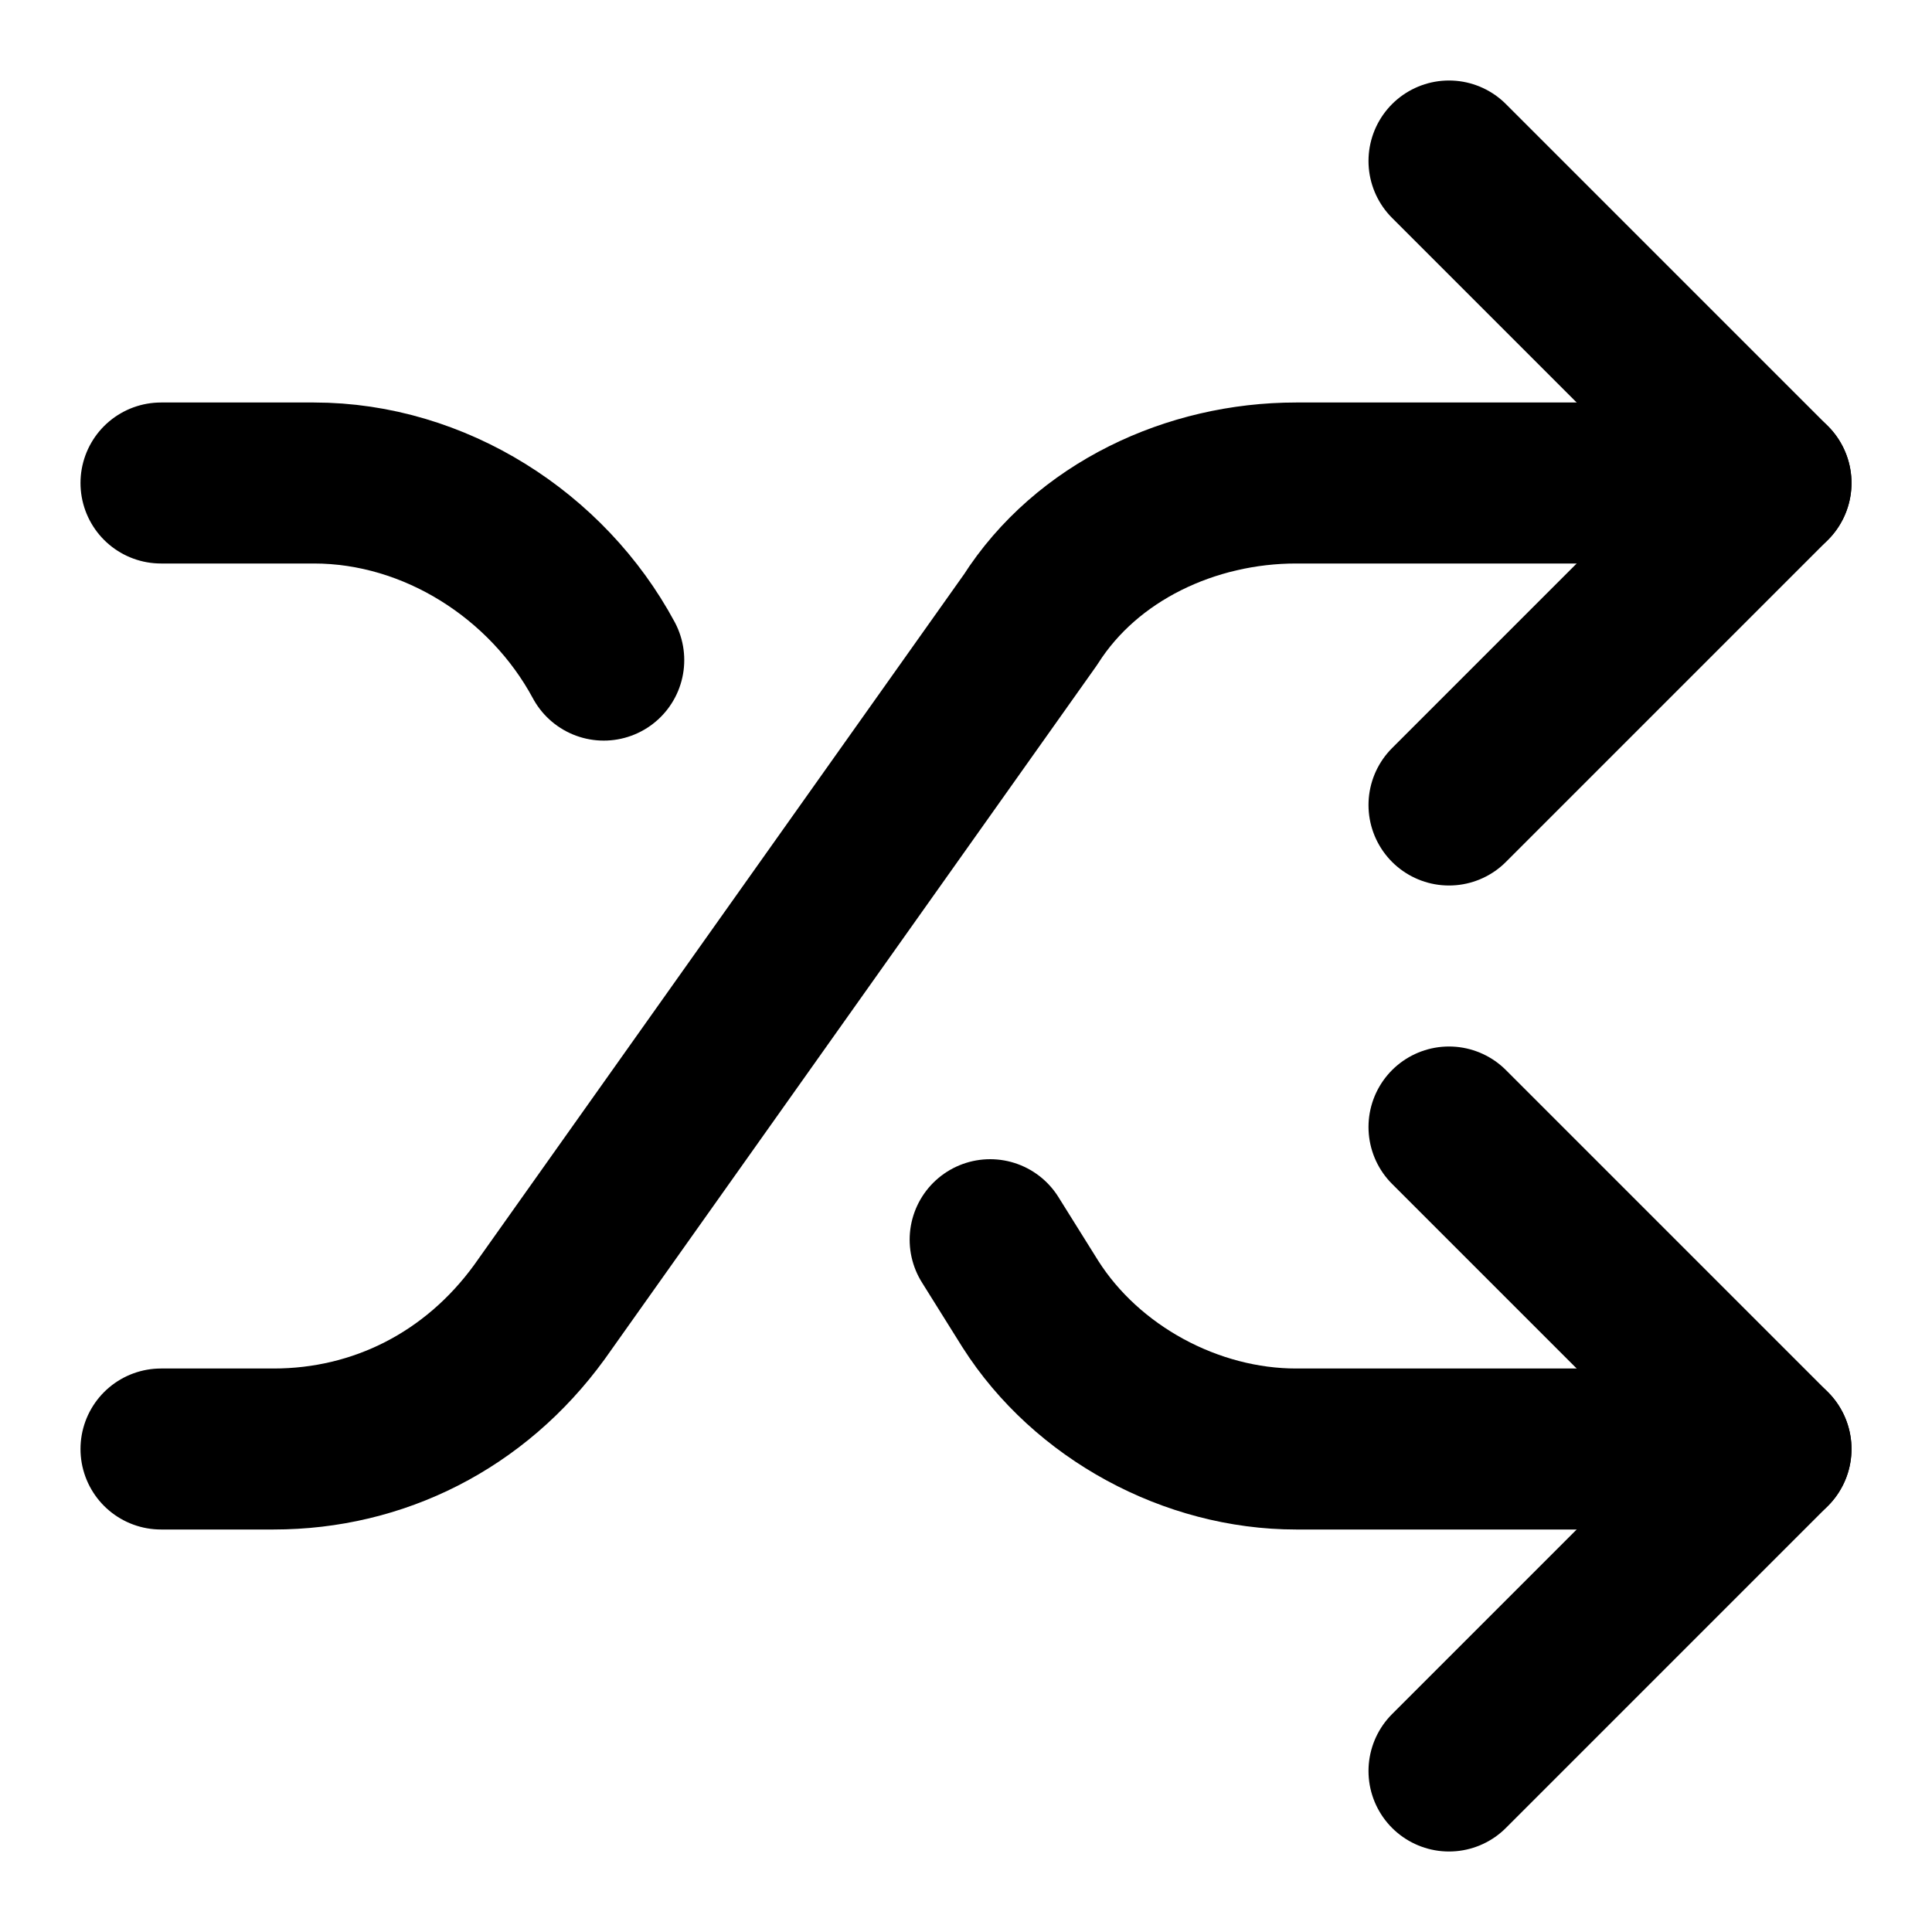
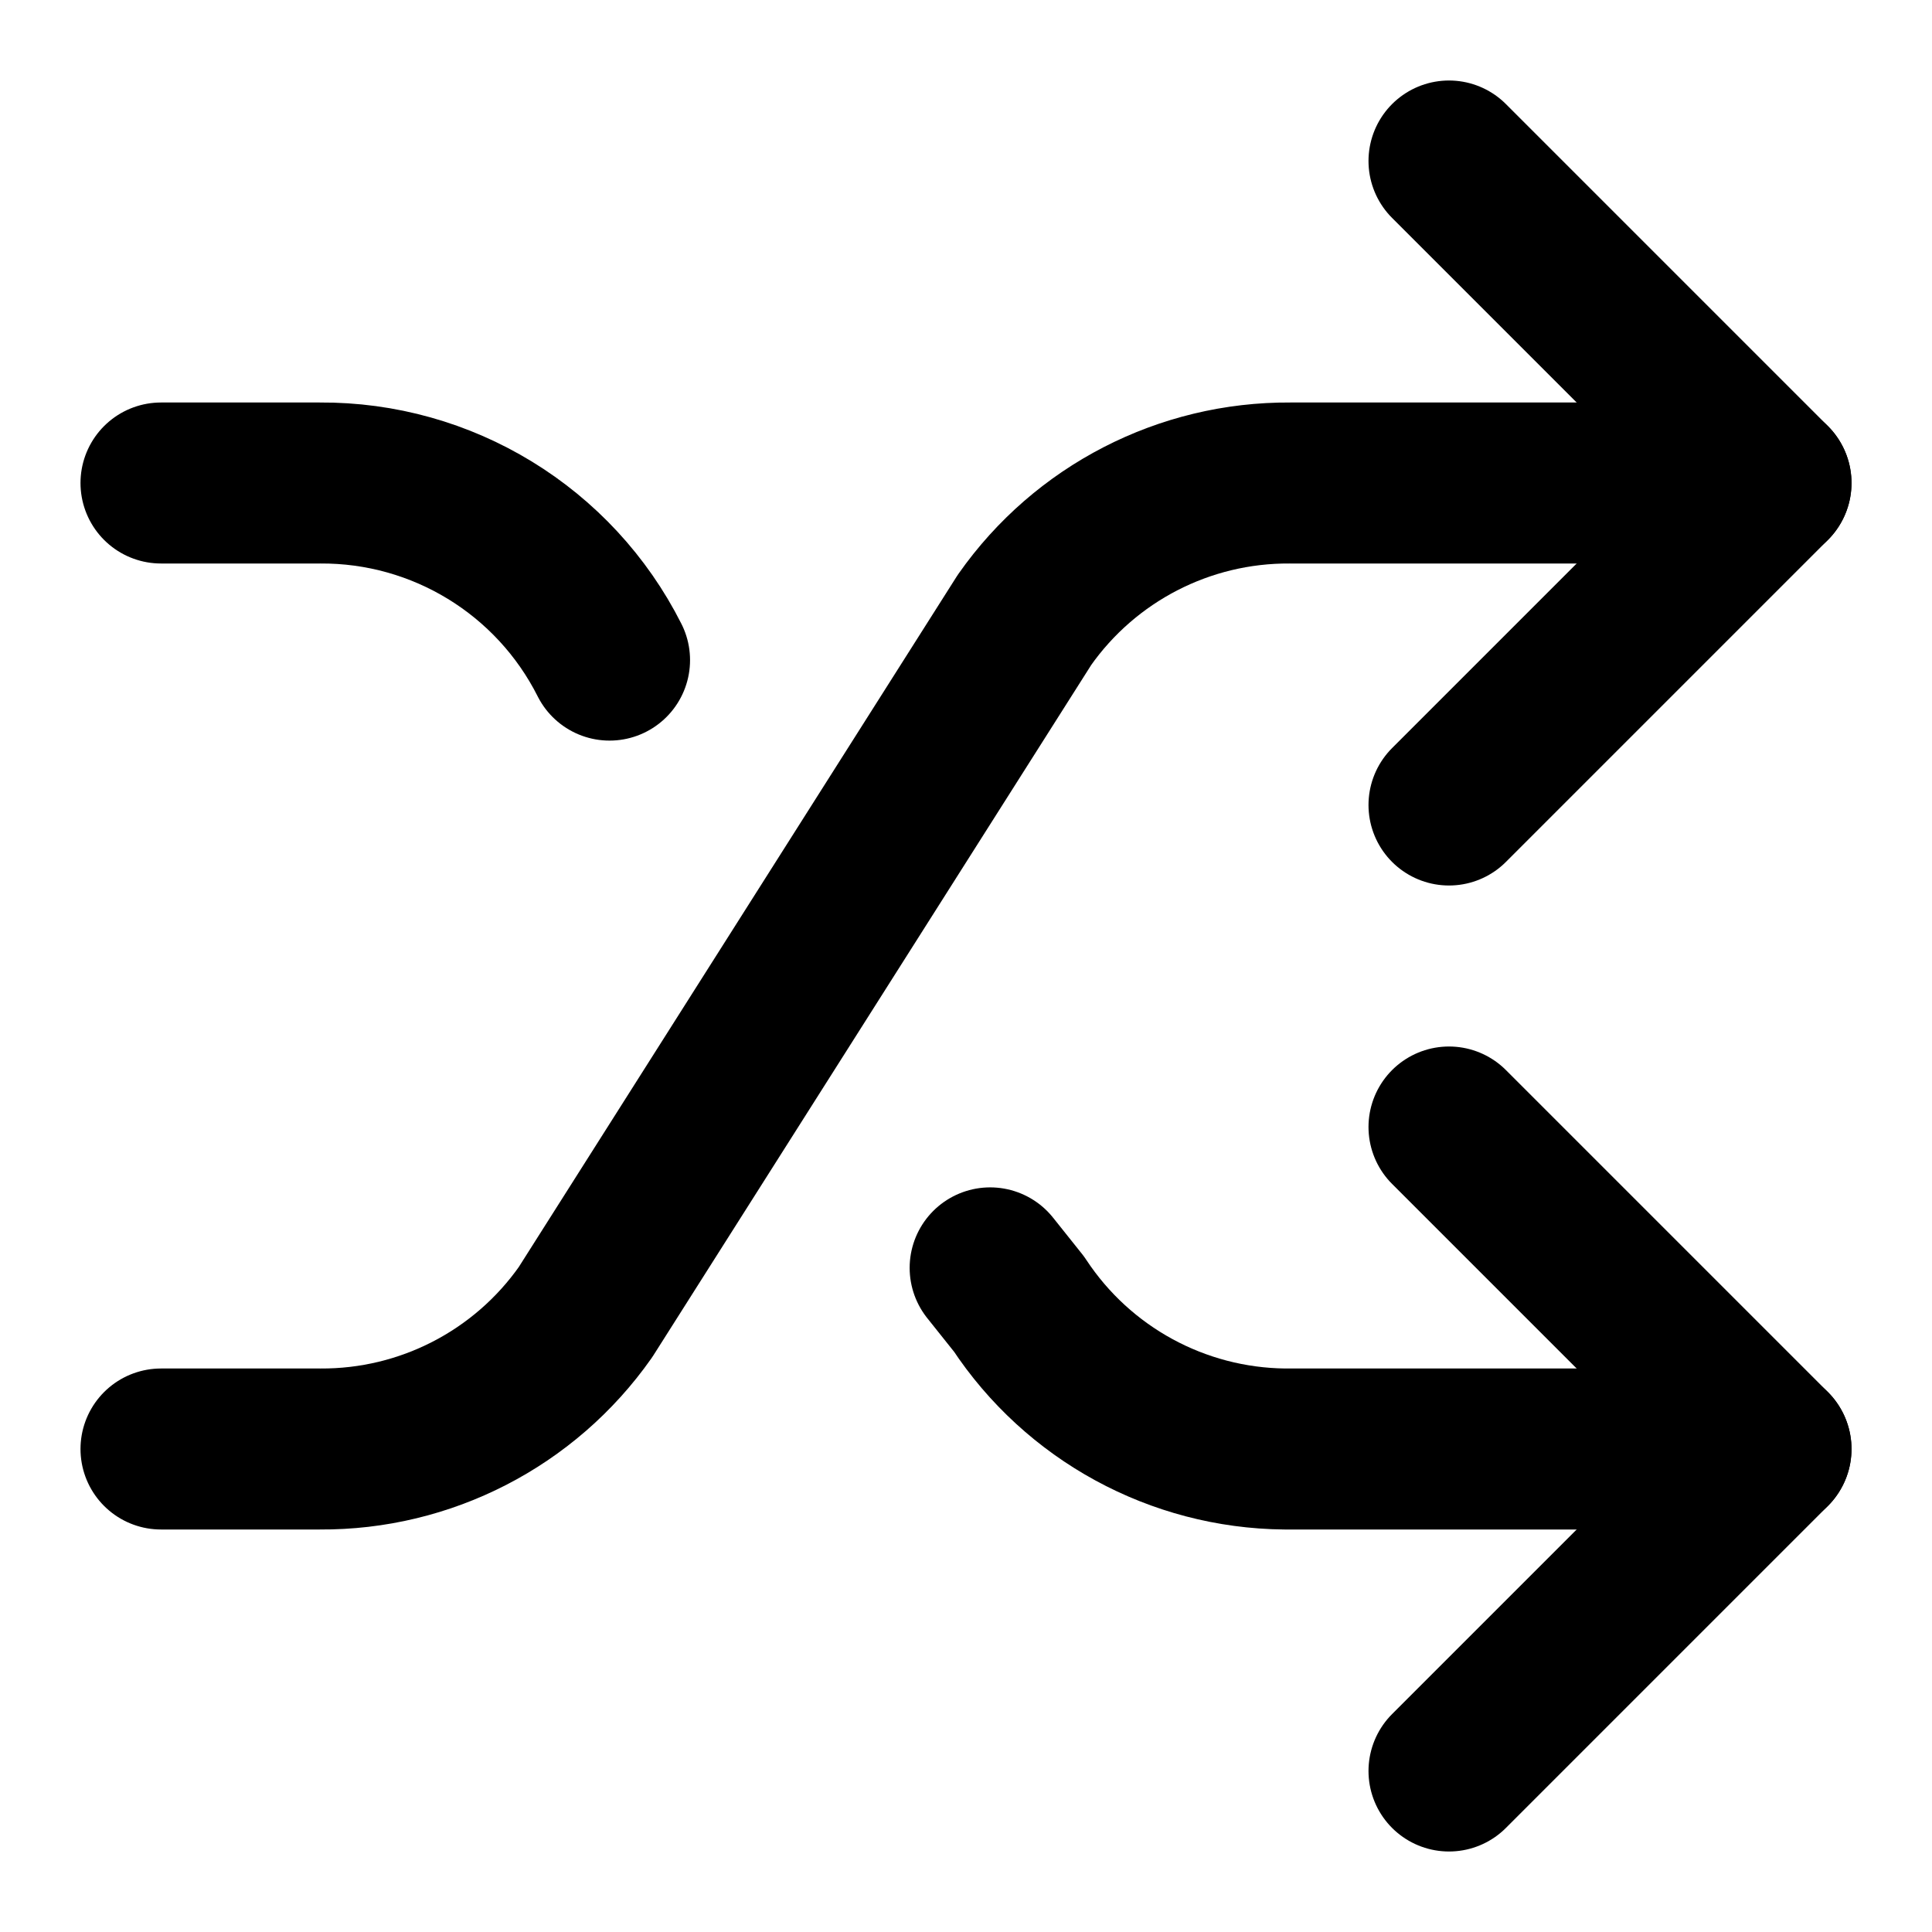
- <svg xmlns="http://www.w3.org/2000/svg" width="24" height="24" viewBox="0 0 24 24" fill="none" stroke="currentColor" stroke-width="2" stroke-linecap="round" stroke-linejoin="round">
-   <path d="M2 18h1.4c1.3 0 2.5-.6 3.3-1.7l6.1-8.6c.7-1.1 2-1.7 3.3-1.7H22" />
+ <svg xmlns="http://www.w3.org/2000/svg" class="lucide lucide-shuffle" width="24" height="24" viewBox="0 0 24 24" fill="none" stroke="currentColor" stroke-width="2" stroke-linecap="round" stroke-linejoin="round">
+   <path d="m18 14 4 4-4 4" />
  <path d="m18 2 4 4-4 4" />
-   <path d="M2 6h1.9c1.5 0 2.9.9 3.6 2.2" />
-   <path d="M22 18h-5.9c-1.3 0-2.6-.7-3.3-1.8l-.5-.8" />
-   <path d="m18 14 4 4-4 4" />
+   <path d="M2 18h1.973a4 4 0 0 0 3.3-1.7l5.454-8.6a4 4 0 0 1 3.3-1.7H22" />
+   <path d="M2 6h1.972a4 4 0 0 1 3.6 2.2" />
+   <path d="M22 18h-6.041a4 4 0 0 1-3.3-1.8l-.359-.45" />
</svg>
